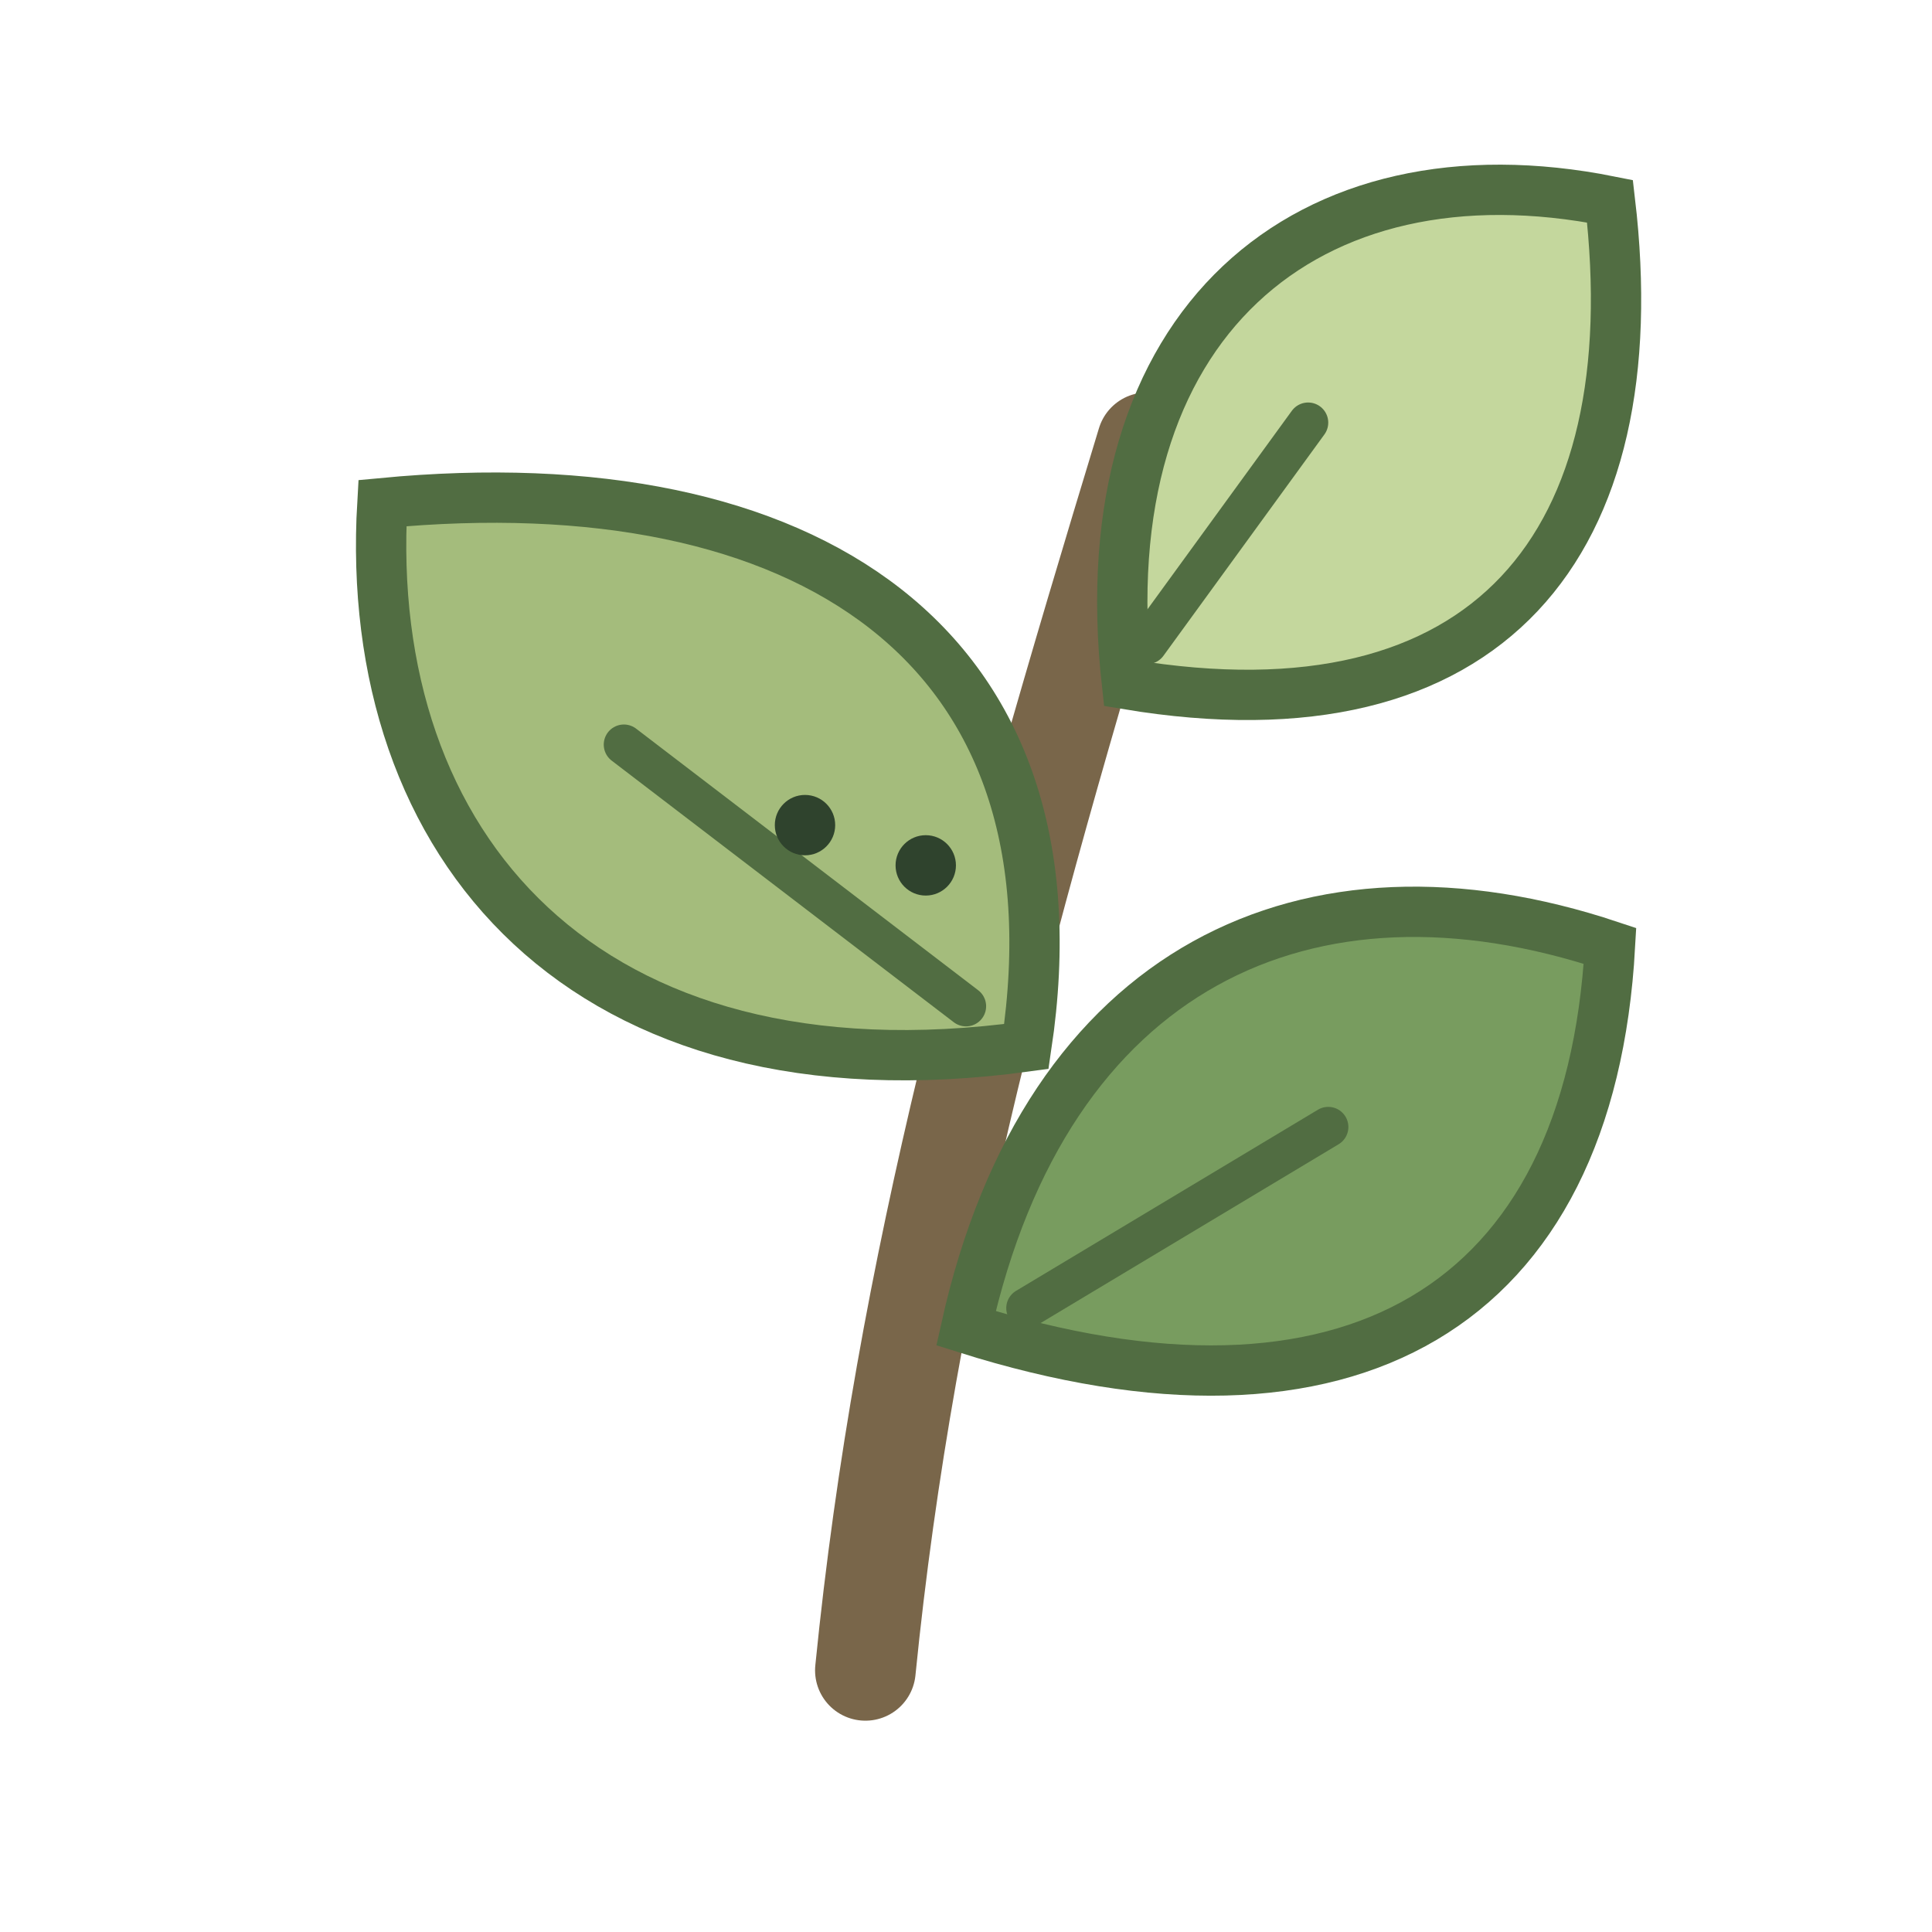
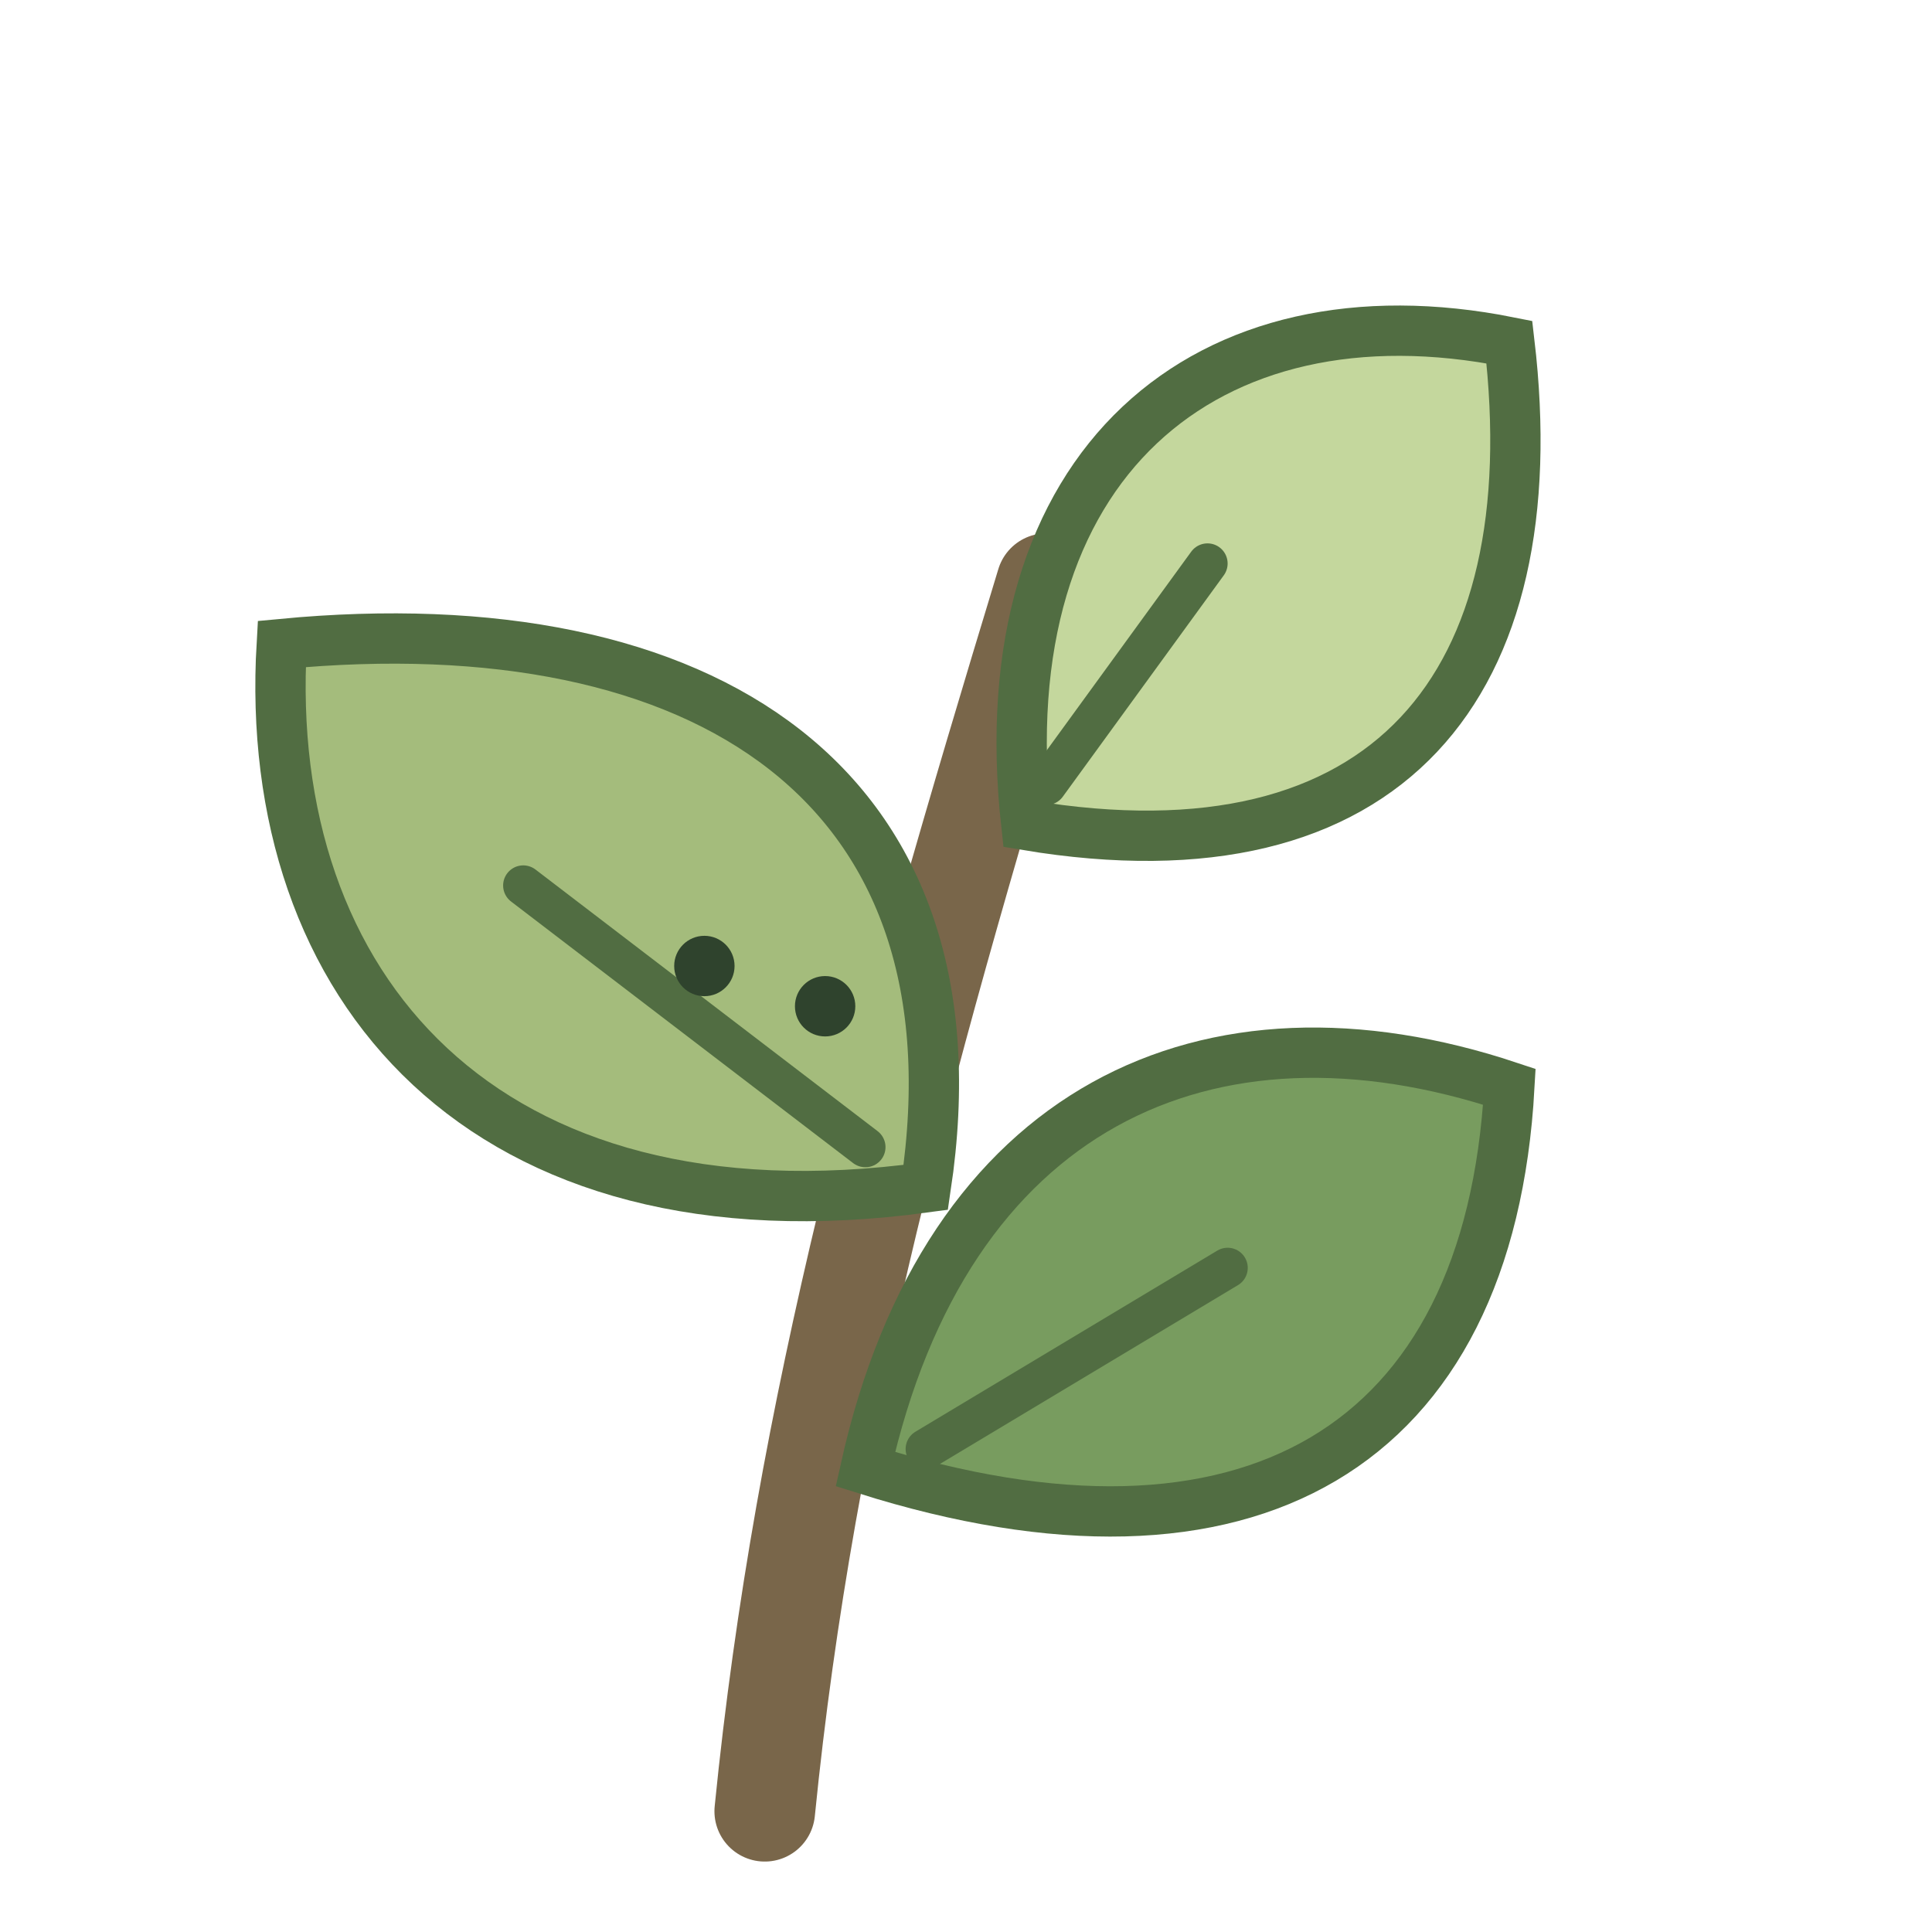
- <svg xmlns="http://www.w3.org/2000/svg" viewBox="0 0 96 96" fill="none">
+ <svg xmlns="http://www.w3.org/2000/svg" viewBox="5 -7 96 96" fill="none">
  <path d="M43 83c2-20 7-38 14-61" stroke="#79664a" stroke-width="5" stroke-linecap="round" />
  <path d="M51 52C29 55 18 42 19 25c21-2 35 7 32 27Z" fill="#a4bc7c" stroke="#516d42" stroke-width="2.5" />
  <path d="M56 34C54 16 65 7 80 10c2 17-6 27-24 24Z" fill="#c4d79d" stroke="#516d42" stroke-width="2.5" />
  <path d="M48 66c4-18 17-24 32-19-1 18-13 25-32 19Z" fill="#789c5f" stroke="#516d42" stroke-width="2.5" />
  <path d="m31 37 17 13m17-29-8 11m9 24-15 9" stroke="#516d42" stroke-width="2" stroke-linecap="round" />
  <circle cx="40" cy="41" r="1.5" fill="#2f432d" />
  <circle cx="46" cy="43" r="1.5" fill="#2f432d" />
</svg>
